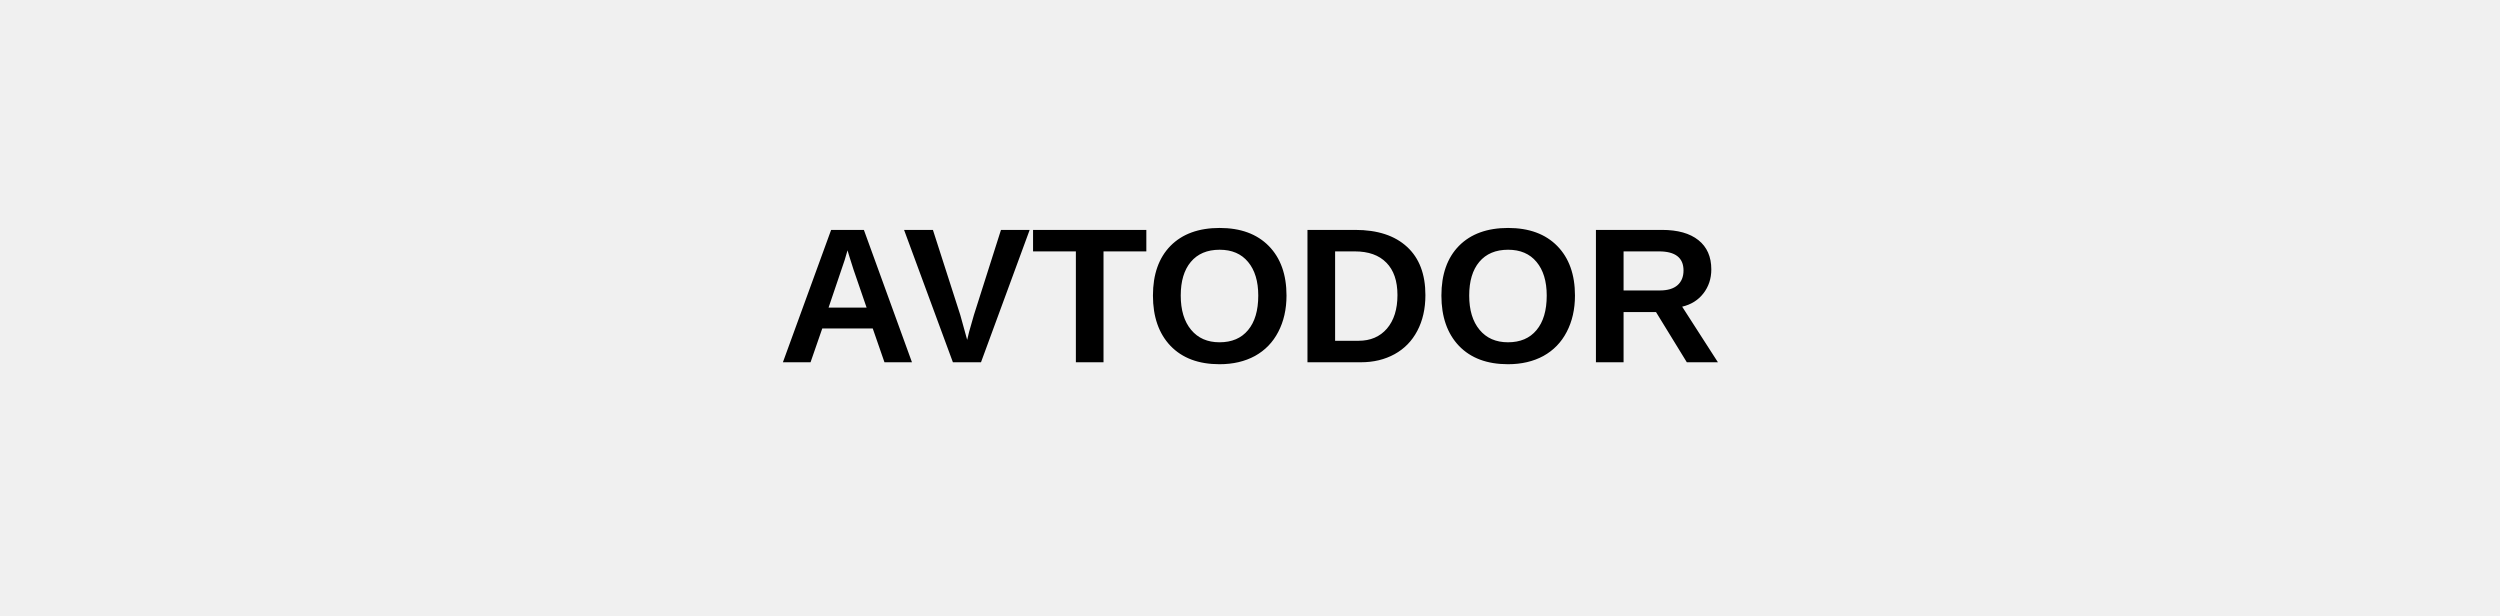
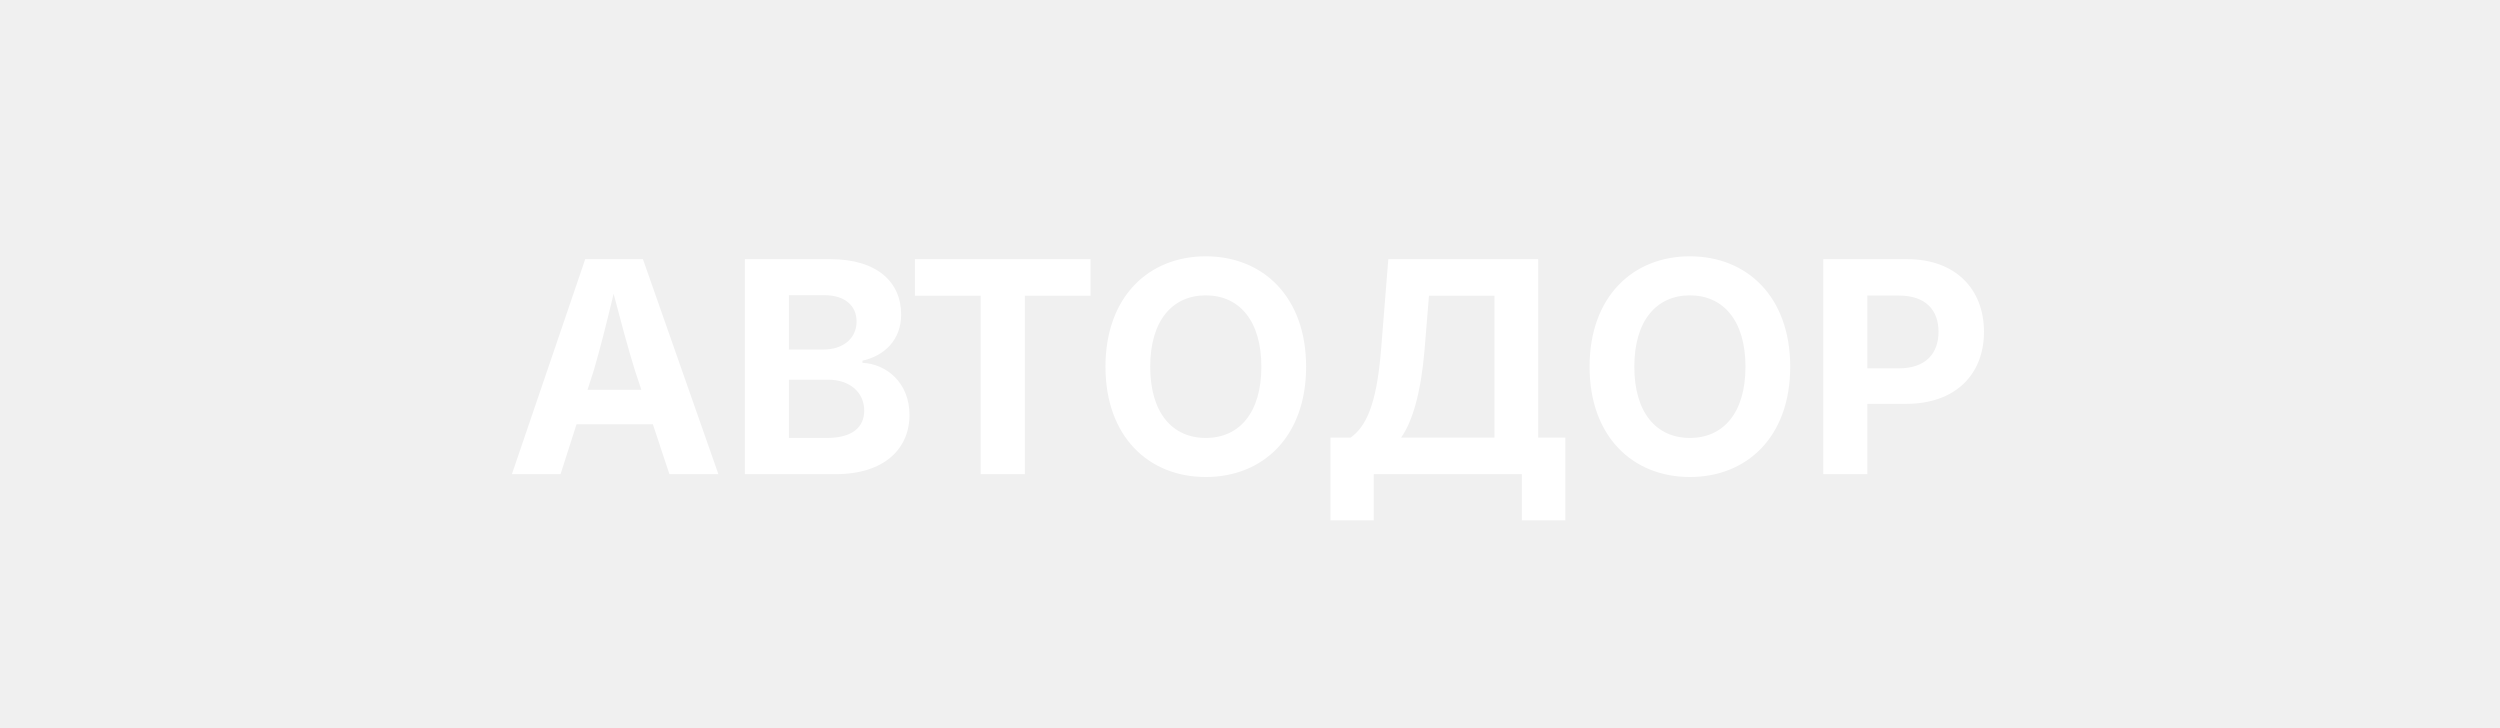
- <svg xmlns="http://www.w3.org/2000/svg" viewBox="0 0 260 64" role="img" class="logo-svg" preserveAspectRatio="xMidYMid meet">
-   <text x="50%" y="50%" text-anchor="middle" dominant-baseline="middle" font-family="Source Sans Pro, Arial, sans-serif" font-weight="700" font-size="20" fill="currentColor">AVTODOR</text>
+ <svg xmlns="http://www.w3.org/2000/svg" viewBox="0 0 220 64">
+   <text x="50%" y="50%" text-anchor="middle" dominant-baseline="middle" font-family="Inter, Arial, sans-serif" font-weight="700" font-size="26" fill="#ffffff">АВТОДОР</text>
</svg>
